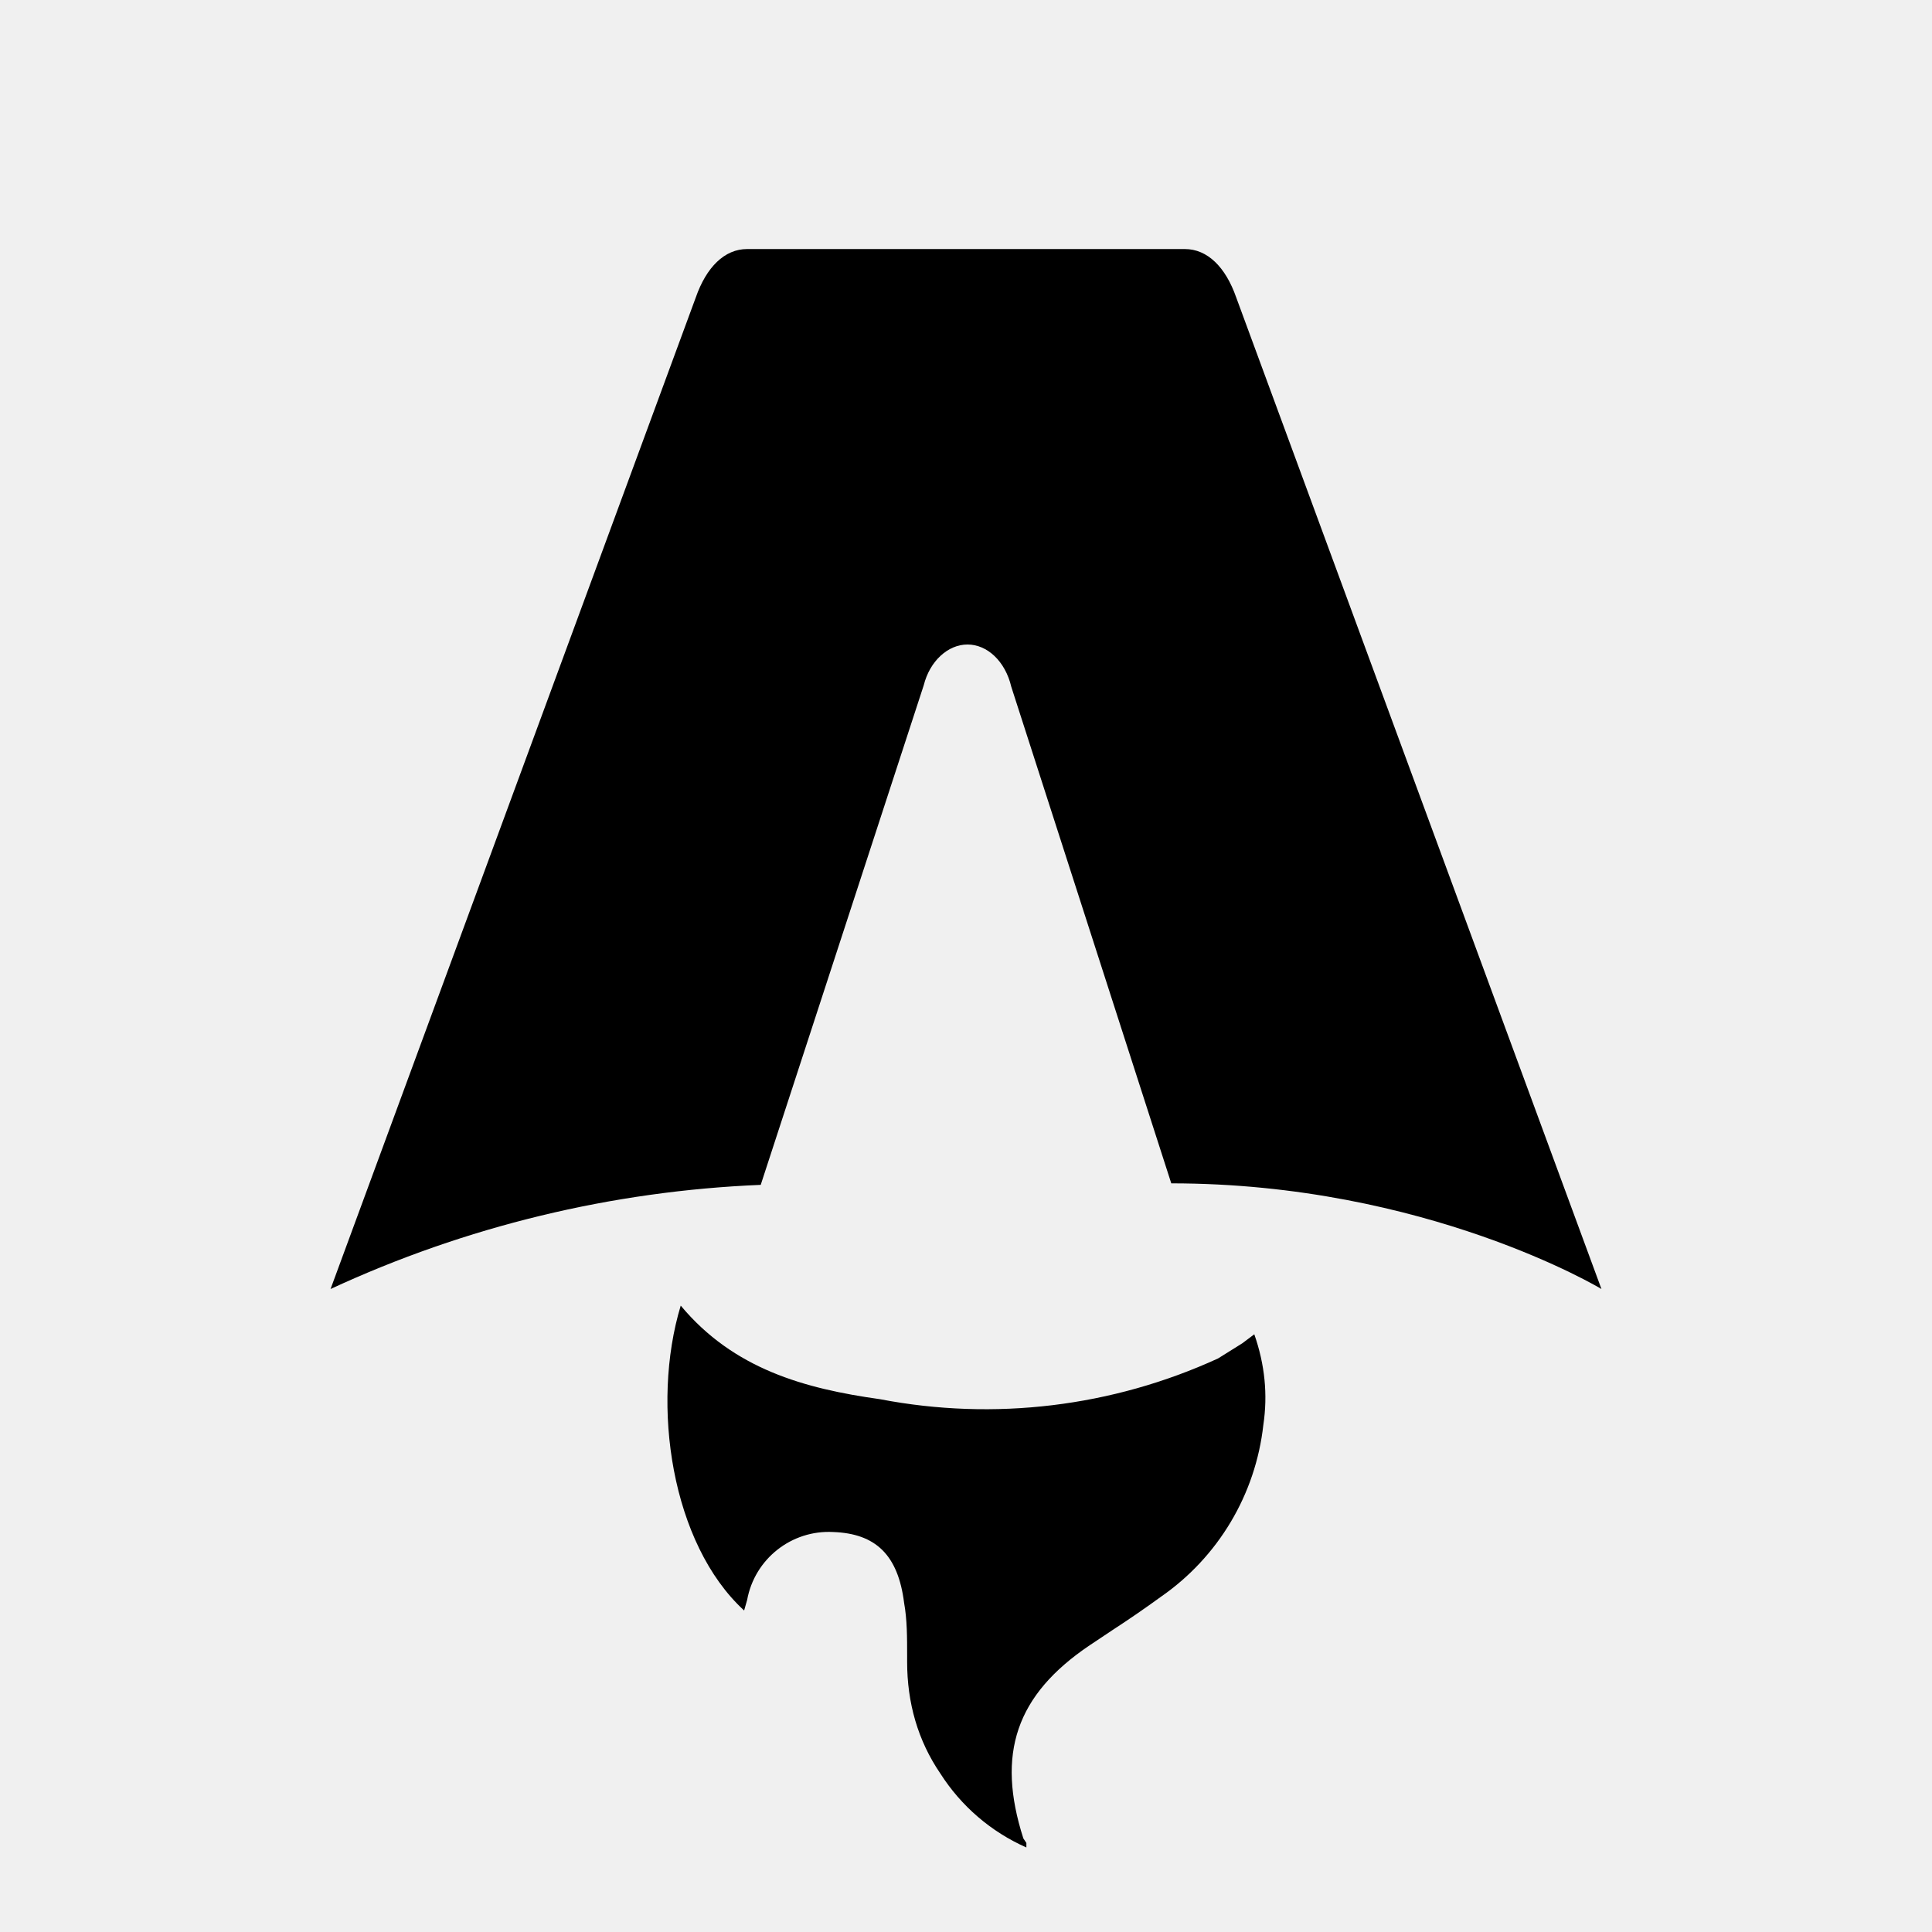
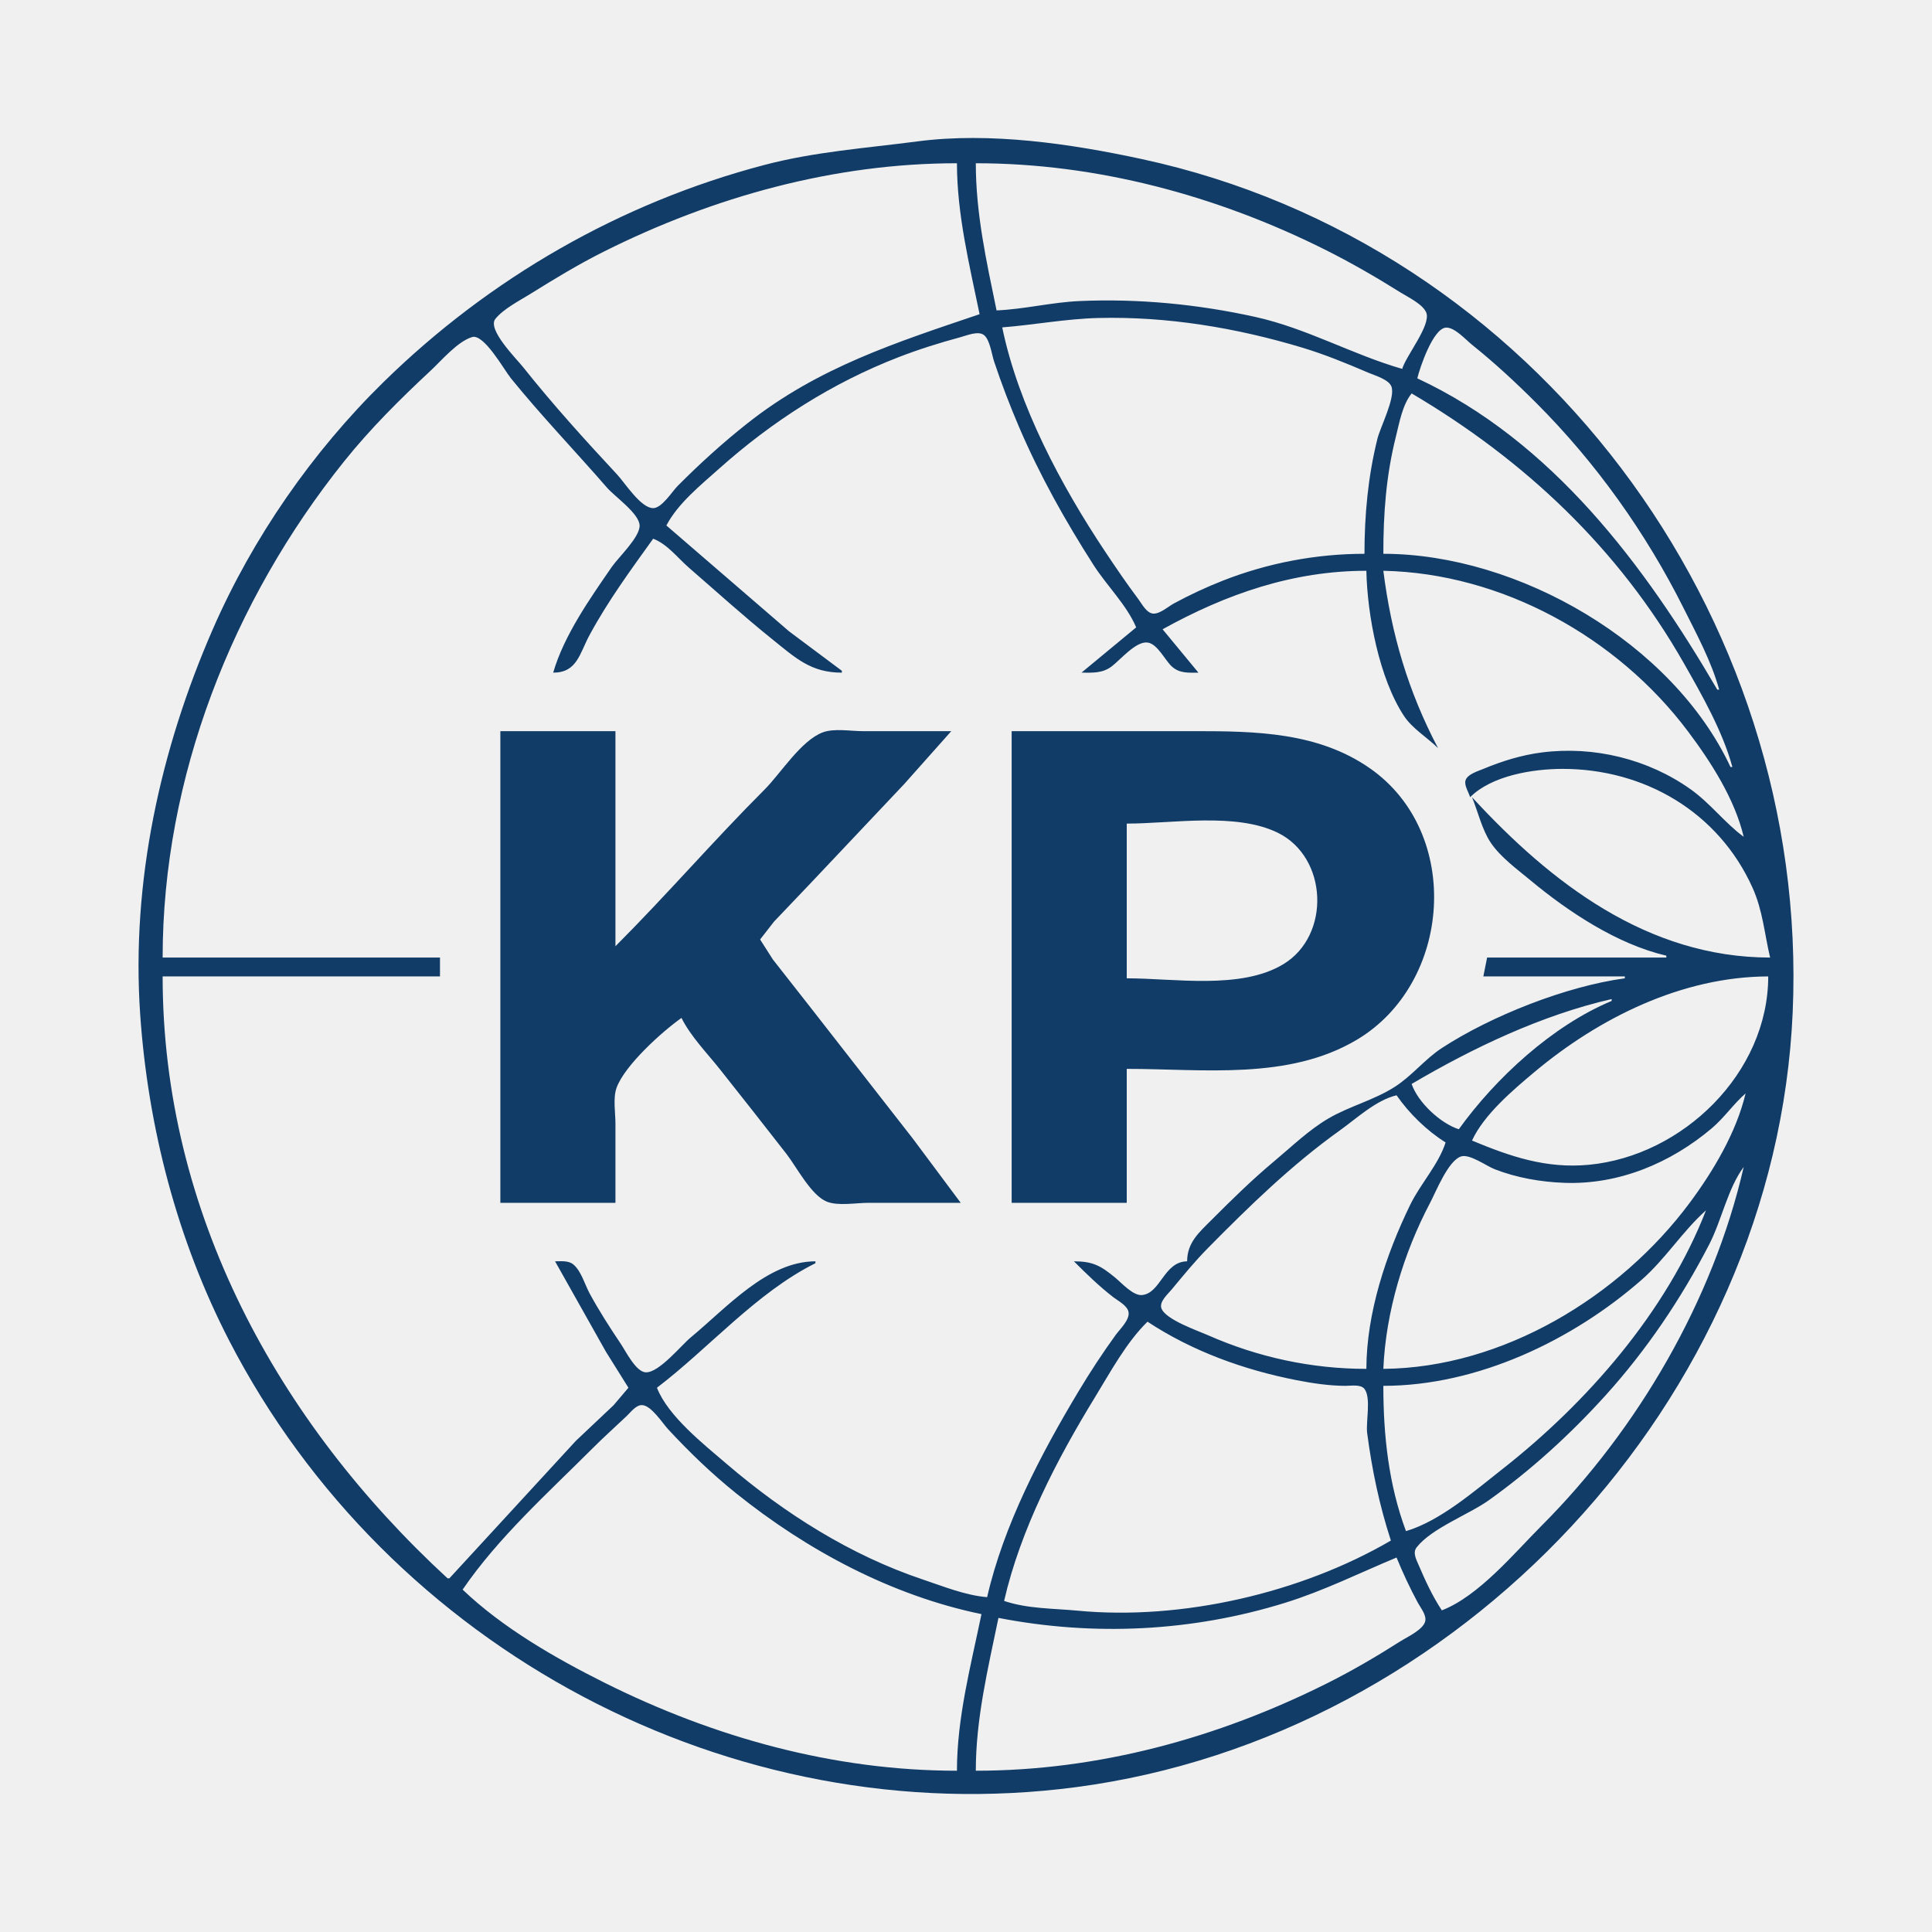
- <svg xmlns="http://www.w3.org/2000/svg" fill="none" viewBox="0 0 128 128">
-   <path d="M50.4 78.5a75.1 75.1 0 0 0-28.5 6.9l24.2-65.7c.7-2 1.9-3.2 3.4-3.2h29c1.5 0 2.7 1.2 3.4 3.2l24.2 65.7s-11.6-7-28.5-7L67 45.5c-.4-1.7-1.6-2.8-2.9-2.8-1.3 0-2.5 1.1-2.9 2.7L50.4 78.5Zm-1.1 28.2Zm-4.2-20.2c-2 6.6-.6 15.8 4.2 20.2a17.5 17.5 0 0 1 .2-.7 5.5 5.5 0 0 1 5.7-4.5c2.8.1 4.3 1.5 4.7 4.7.2 1.1.2 2.3.2 3.5v.4c0 2.7.7 5.2 2.2 7.4a13 13 0 0 0 5.7 4.9v-.3l-.2-.3c-1.8-5.6-.5-9.5 4.4-12.8l1.5-1a73 73 0 0 0 3.2-2.2 16 16 0 0 0 6.8-11.4c.3-2 .1-4-.6-6l-.8.6-1.6 1a37 37 0 0 1-22.4 2.7c-5-.7-9.7-2-13.2-6.2Z" />
-   <style>
-         path { fill: #000; }
-         @media (prefers-color-scheme: dark) {
-             path { fill: #FFF; }
-         }
-     </style>
+ <svg xmlns="http://www.w3.org/2000/svg" version="1.1" id="svg1" width="1024" height="1024" viewBox="0 0 1024 1024">
+   <defs id="defs1" />
+   <g id="g1">
+     <path style="fill:#113c67;stroke:none" d="m 486.2,74.949 c -27.231,3.575 -54.223,5.428 -81,12.46 -76.233,20.019 -145.703,59.986 -201.985,115.155 -37.679,36.934 -69.331,82.578 -90.439,130.961 -27.856,63.85 -43.277,134.036 -38.486,204 4.093,59.772 19.615,119.616 47.169,173 84.427,163.575 266.133,260.73 448.742,236.718 202.951,-26.687 370.957,-205.092 379.961,-410.718 9.241,-211.05 -136.71,-407.27 -344.961,-452.21 -37.676,-8.13 -80.441,-14.429 -119,-9.366 m 21,11.576 c 0.018,27.065 6.564,53.652 12,80 -44.367,15.049 -85.379,28.096 -123,57.804 -13.085,10.333 -25.242,21.381 -36.999,33.196 -2.981,2.995 -8.387,11.793 -13.005,11.793 -6.567,0 -14.988,-13.395 -19.086,-17.793 -17.245,-18.513 -34.129,-37.182 -49.907,-57 -3.582,-4.499 -19.141,-19.987 -14.628,-25.535 4.368,-5.37 12.789,-9.634 18.624,-13.272 12.79,-7.972 25.511,-15.695 39,-22.44 57.948,-28.974 121.904,-46.753 187,-46.753 m 236,109 c -26.518,-7.639 -50.545,-21.512 -78,-27.576 -30.445,-6.724 -61.832,-9.75 -93,-8.385 -14.742,0.646 -29.31,4.33 -44,4.961 -5.371,-26.034 -11,-51.28 -11,-78 64.18,0 127.81,17.158 185,45.753 13.769,6.884 26.959,14.491 40,22.671 3.917,2.457 11.984,6.261 13.759,10.76 2.602,6.596 -10.748,22.834 -12.759,29.816 m -20,98 c -25.521,0 -51.203,4.86 -75,14.203 -8.907,3.497 -17.584,7.543 -26,12.106 -3.023,1.639 -7.315,5.555 -10.91,5.389 -3.54,-0.163 -6.101,-5.215 -7.964,-7.698 -6.117,-8.151 -11.809,-16.522 -17.46,-25 -23.338,-35.011 -46.062,-77.422 -54.667,-119 17.043,-1.347 33.854,-4.565 51,-4.985 36.46,-0.893 73.145,5.205 108,15.705 11.962,3.604 23.53,8.362 35,13.281 3.4,1.458 10.905,3.567 12.303,7.39 2.163,5.912 -5.853,21.301 -7.43,27.61 -4.992,19.968 -6.873,40.474 -6.873,61 m 188,72 h -1 c -38.518,-65.993 -87.512,-131.624 -159,-165 1.344,-5.66 8.336,-26.336 15.104,-26.883 4.578,-0.371 10.611,6.451 13.896,9.083 11.954,9.581 23.176,19.975 34,30.8 31.692,31.694 58.213,68.933 78.247,109 6.836,13.672 14.708,28.209 18.753,43 m -309,-33 -29,24 c 5.918,0 11.028,0.428 16,-3.305 4.509,-3.385 12.801,-13.434 18.985,-12.673 5.368,0.661 9.286,9.501 13.054,12.83 4.12,3.64 8.811,3.148 13.961,3.148 l -19,-23 c 33.636,-18.652 69.111,-31 108,-31 0.485,23.518 6.832,57.091 19.969,76.985 4.414,6.685 12.354,11.385 18.031,17.015 -15.85,-30.125 -24.743,-60.316 -29,-94 62.854,1.297 123.968,35.225 161.373,85 12.238,16.285 24.868,35.921 29.627,56 -10.011,-7.369 -17.657,-17.713 -28,-25.09 -22.713,-16.201 -51.469,-23.138 -79,-19.624 -10.749,1.372 -21.031,4.577 -31,8.726 -2.834,1.18 -8.553,2.826 -9.474,6.201 -0.705,2.585 1.748,6.309 2.474,8.787 11.497,-11.506 33.387,-14.999 49,-15 43.219,-0.003 82.538,22.708 100.688,63 5.436,12.067 6.313,24.412 9.312,37 -65.036,-0.043 -116.201,-39.588 -158,-85 3.127,7.621 5.3,17.17 9.853,24 5.199,7.798 13.997,14.134 21.147,20.079 20.152,16.757 46.112,33.928 72,39.921 v 1 h -95 l -2,10 h 75 v 1 c -31.037,4.18 -70.82,19.883 -97,36.966 -9.002,5.874 -15.793,14.732 -25,20.598 -11.126,7.088 -23.826,10.152 -35,16.657 -10.405,6.057 -19.782,15.165 -29,22.86 -11.574,9.661 -22.347,20.262 -33,30.92 -6.715,6.717 -12.965,12.05 -13,22 -12.423,0.147 -13.996,17.114 -24.039,17.883 -4.64,0.356 -10.676,-6.419 -13.961,-9.133 -7.78,-6.428 -11.943,-8.75 -22,-8.75 6.729,6.729 13.448,13.294 21,19.113 2.532,1.951 7.519,4.44 7.978,7.978 0.529,4.085 -4.636,8.893 -6.826,11.91 -7.007,9.653 -13.617,19.774 -19.752,30 -19.983,33.306 -39.659,70.873 -48.4,109 -11.552,-0.944 -23.08,-5.68 -34,-9.333 -38.348,-12.829 -73.449,-35.07 -104,-61.246 -12.053,-10.328 -31.163,-25.353 -37,-40.421 27.54,-20.965 52.747,-50.453 84,-66 v -1 c -25.507,0 -46.999,24.549 -66,40.25 -5.208,4.304 -16.922,18.905 -23.961,18.583 -5.179,-0.238 -10.481,-11.013 -13.039,-14.833 -5.862,-8.754 -11.668,-17.733 -16.692,-27 -2.527,-4.661 -4.486,-12.003 -8.699,-15.397 -2.622,-2.112 -6.463,-1.601 -9.61,-1.603 l 27.001,48 11.883,19 -7.883,9.286 -20,18.884 -67,72.83 h -1 C 147.128,753.561 86.2,642.445 86.2,517.525 H 233.2 v -10 H 86.2 c 0,-95.285 37.012,-189.16 96.2,-263 13.921,-17.367 29.552,-32.887 45.8,-48.025 5.81,-5.413 14.249,-15.456 21.985,-17.839 6.331,-1.95 17.04,17.444 20.626,21.863 16.276,20.059 34.064,38.546 50.965,58 4.03,4.64 17.075,13.671 17.232,20 0.155,6.221 -11.271,16.905 -14.782,22 -11.505,16.693 -25.359,36.33 -31.025,56 12.705,-0.01 13.95,-10.093 19.309,-20 9.779,-18.079 21.737,-34.358 33.691,-51 7.638,2.959 12.918,10.151 19,15.424 14.605,12.663 28.925,25.653 44,37.772 12.531,10.073 20.586,17.804 37,17.804 v -1 l -28,-20.92 -65,-56.08 c 6.061,-11.684 18.307,-21.511 28,-30.166 28.071,-25.066 59.85,-45.408 95,-59.023 10.819,-4.191 21.802,-7.631 33,-10.66 3.211,-0.868 9.232,-3.423 12.272,-1.12 3.19,2.417 4.171,10.299 5.394,13.968 3.952,11.853 8.41,23.517 13.334,35 10.935,25.5 24.493,49.654 39.434,73 6.982,10.91 17.529,21.087 22.565,33 m 146,-124 c 59.864,35.305 109.712,82.226 144.281,143 9.708,17.068 20.514,35.967 25.719,55 h -1 c -30.675,-65.625 -112.43,-112.953 -184,-113 0,-21.304 1.438,-41.25 6.627,-62 1.872,-7.486 3.45,-16.9 8.373,-23 m 164,158 -1,1 1,-1 m -647,21 v 250 h 61 v -42 c 0,-5.726 -1.374,-13.567 0.603,-19 4.337,-11.918 24.148,-29.779 34.397,-37 4.851,9.738 13.421,18.492 20.199,27 11.886,14.918 23.642,29.962 35.377,45 5.449,6.983 13.111,22.065 21.514,25.397 5.987,2.374 15.523,0.603 21.91,0.603 h 49 l -25.349,-34 -53.051,-68 -21.176,-27 -6.748,-10.576 7.327,-9.424 19.996,-21 49.09,-52 24.91,-28 h -47 c -6.262,0 -15.076,-1.581 -21,0.603 -11.613,4.282 -22.335,21.73 -31,30.397 -27.003,27.006 -51.989,55.99 -79,83 v -114 h -61 m 271,0 v 250 h 61 v -71 c 40.409,0 85.715,6.178 122,-15.453 50.283,-29.975 56.069,-109.427 7,-143.776 -27.548,-19.285 -60.759,-19.771 -93,-19.771 h -97 m 226,9 1,1 -1,-1 m -165,122 v -82 c 24.133,0 57.782,-6.016 80,4.821 26.573,12.962 28.292,54.403 3,69.7 -22.56,13.644 -57.752,7.479 -83,7.479 m 340,-1 c -0.034,51.183 -45.266,95.078 -95,99.83 -22.607,2.16 -41.578,-4.328 -62,-12.83 6.287,-13.725 21.599,-26.694 33,-36.246 34.345,-28.776 78.287,-50.628 124,-50.754 m -83,12 v 1 c -31.288,13.03 -61.445,40.802 -81,68 -9.746,-3.112 -21.697,-14.264 -25,-24 32.535,-19.187 68.996,-36.517 106,-45 m 71,50 c -4.883,20.605 -17.113,41.171 -29.63,58 -36.992,49.736 -99.017,87.476 -162.37,88 1.294,-30.134 10.748,-61.402 24.781,-88 3.16,-5.989 9.601,-22.384 16.404,-24.582 4.573,-1.477 13.489,5.096 17.816,6.771 11.768,4.555 24.424,6.762 37,7.217 28.815,1.041 56.212,-10.46 78,-28.845 6.654,-5.614 11.521,-12.899 18,-18.561 m -185,1 c 6.709,9.638 16.028,18.762 26,25 -3.714,11.656 -13.339,21.918 -18.741,33 -12.825,26.313 -23.178,57.438 -23.259,87 -28.997,0 -57.422,-6.111 -84,-17.862 -5.499,-2.431 -22.723,-8.328 -24.669,-14.351 -1.115,-3.451 3.49,-7.463 5.422,-9.787 6.217,-7.479 12.412,-15.077 19.251,-22 22.053,-22.327 44.35,-44.086 69.996,-62.421 8.904,-6.366 19.178,-16.037 30,-18.579 m 184,38 c -16.143,70.415 -56.16,139.078 -107,190 -14.599,14.623 -33.38,37.412 -53,45 -4.951,-7.508 -8.762,-15.74 -12.28,-24 -1.206,-2.831 -3.304,-6.543 -1.076,-9.39 7.965,-10.179 27.655,-17.386 38.356,-25.037 22.631,-16.18 43.204,-34.97 61.83,-55.573 21.704,-24.007 40.086,-51.276 54.911,-80 6.521,-12.634 9.862,-29.777 18.258,-41 m -20,23 c -20.87,53.794 -63.17,102.054 -108,137.21 -14.614,11.461 -32.946,27.48 -51,32.79 -9.216,-24.718 -12,-50.833 -12,-77 49.777,-0.005 100.195,-24.001 137,-56.286 12.612,-11.063 21.676,-25.775 34,-36.714 m -296,59 c 23.78,15.685 51.166,25.557 79,30.999 8.467,1.656 17.369,2.986 26,3.001 2.805,0.005 7.973,-0.921 9.972,1.603 3.676,4.641 0.686,17.577 1.452,23.397 2.586,19.638 6.435,38.128 12.576,57 -47.742,27.866 -110.97,42.407 -166,37.17 -12.916,-1.229 -26.542,-0.952 -39,-5.17 8.683,-37.874 28.036,-75.102 48.189,-108 8.219,-13.417 16.516,-28.923 27.811,-40 m -88,155 c -5.65,27.374 -12.981,54.838 -13,83 -65.304,0 -128.838,-17.672 -187,-46.753 -26.011,-13.005 -53.883,-29.05 -75,-49.247 18.94,-27.699 45.384,-51.384 69,-75 5.862,-5.862 11.995,-11.341 18,-17.039 2.077,-1.971 4.814,-5.755 7.999,-5.755 4.869,0 10.886,9.528 13.912,12.793 11.297,12.191 23.105,23.57 36.089,33.999 37.635,30.23 82.423,54.181 130,64.001 m 220,-30 c 3.354,8.175 7.106,16.223 11.309,24 1.466,2.712 4.675,6.506 3.874,9.816 -1.081,4.466 -9.593,8.312 -13.183,10.597 -12.684,8.076 -25.548,15.614 -39,22.34 -57.834,28.917 -121.087,46.247 -186,46.247 0,-27.611 6.454,-54.132 12,-81 50.604,9.814 102.658,7.308 152,-8.025 20.527,-6.379 39.274,-15.762 59,-23.974 z" id="path1" />
+   </g>
</svg>
